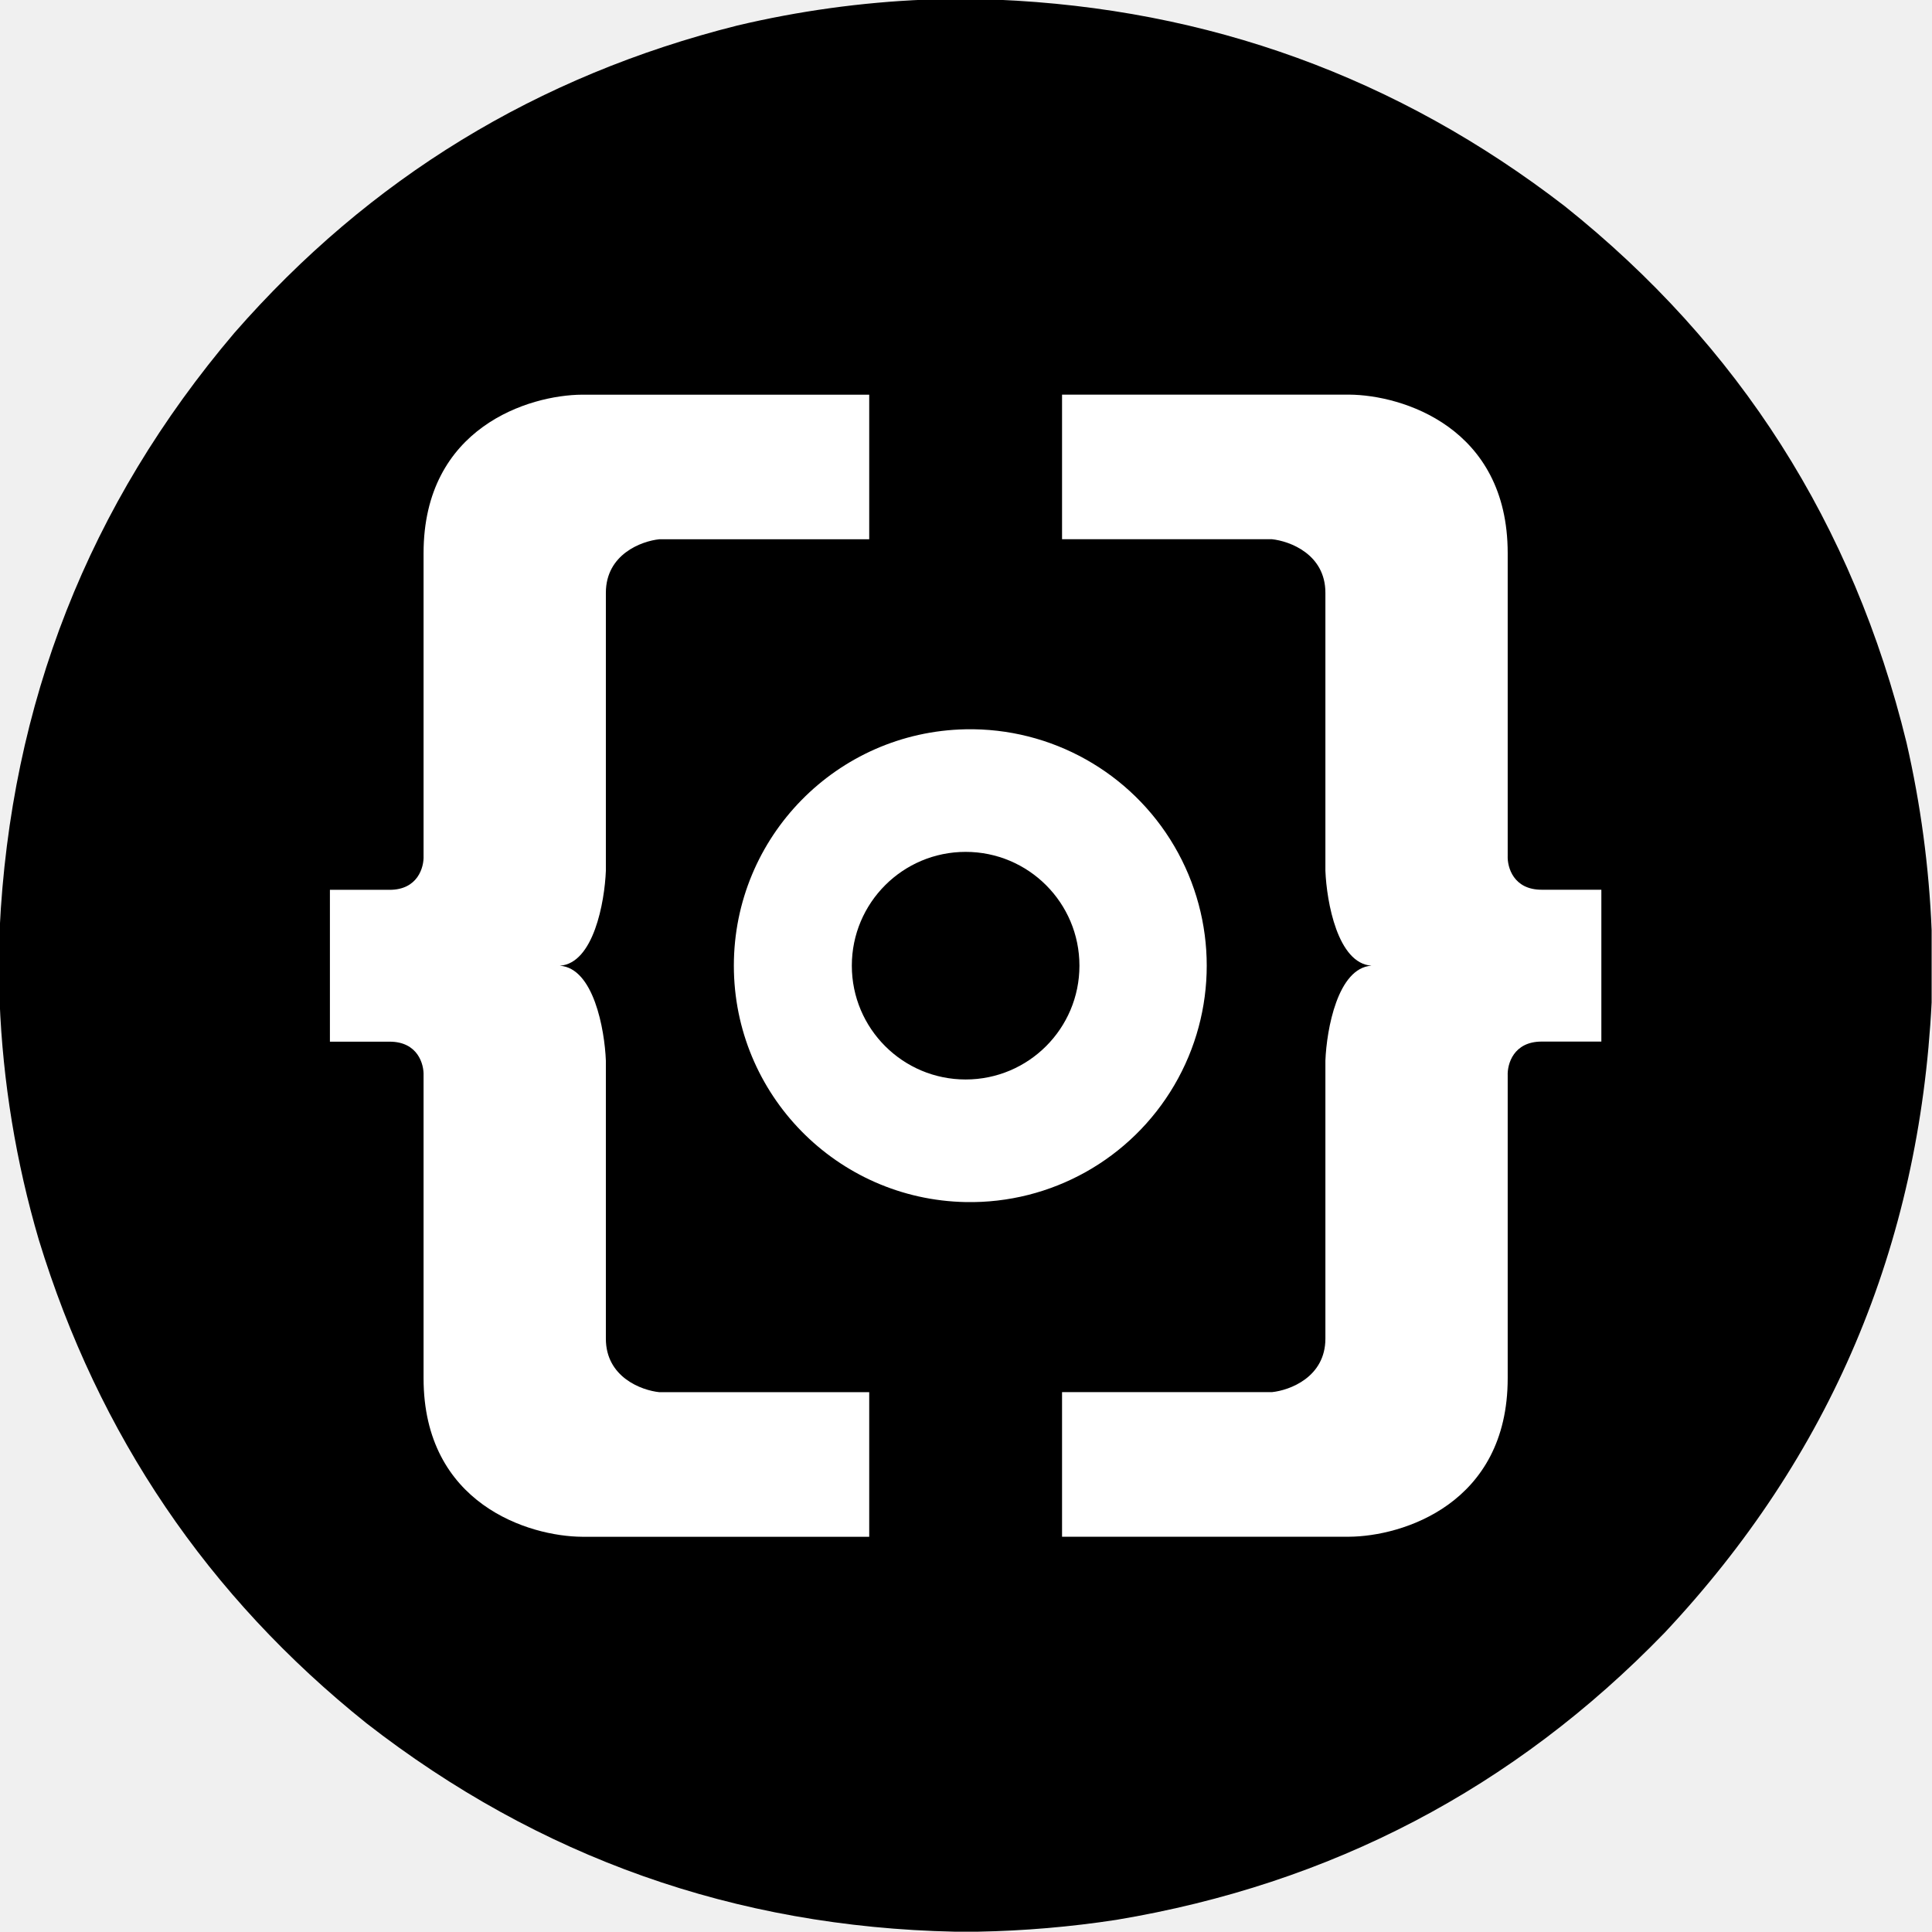
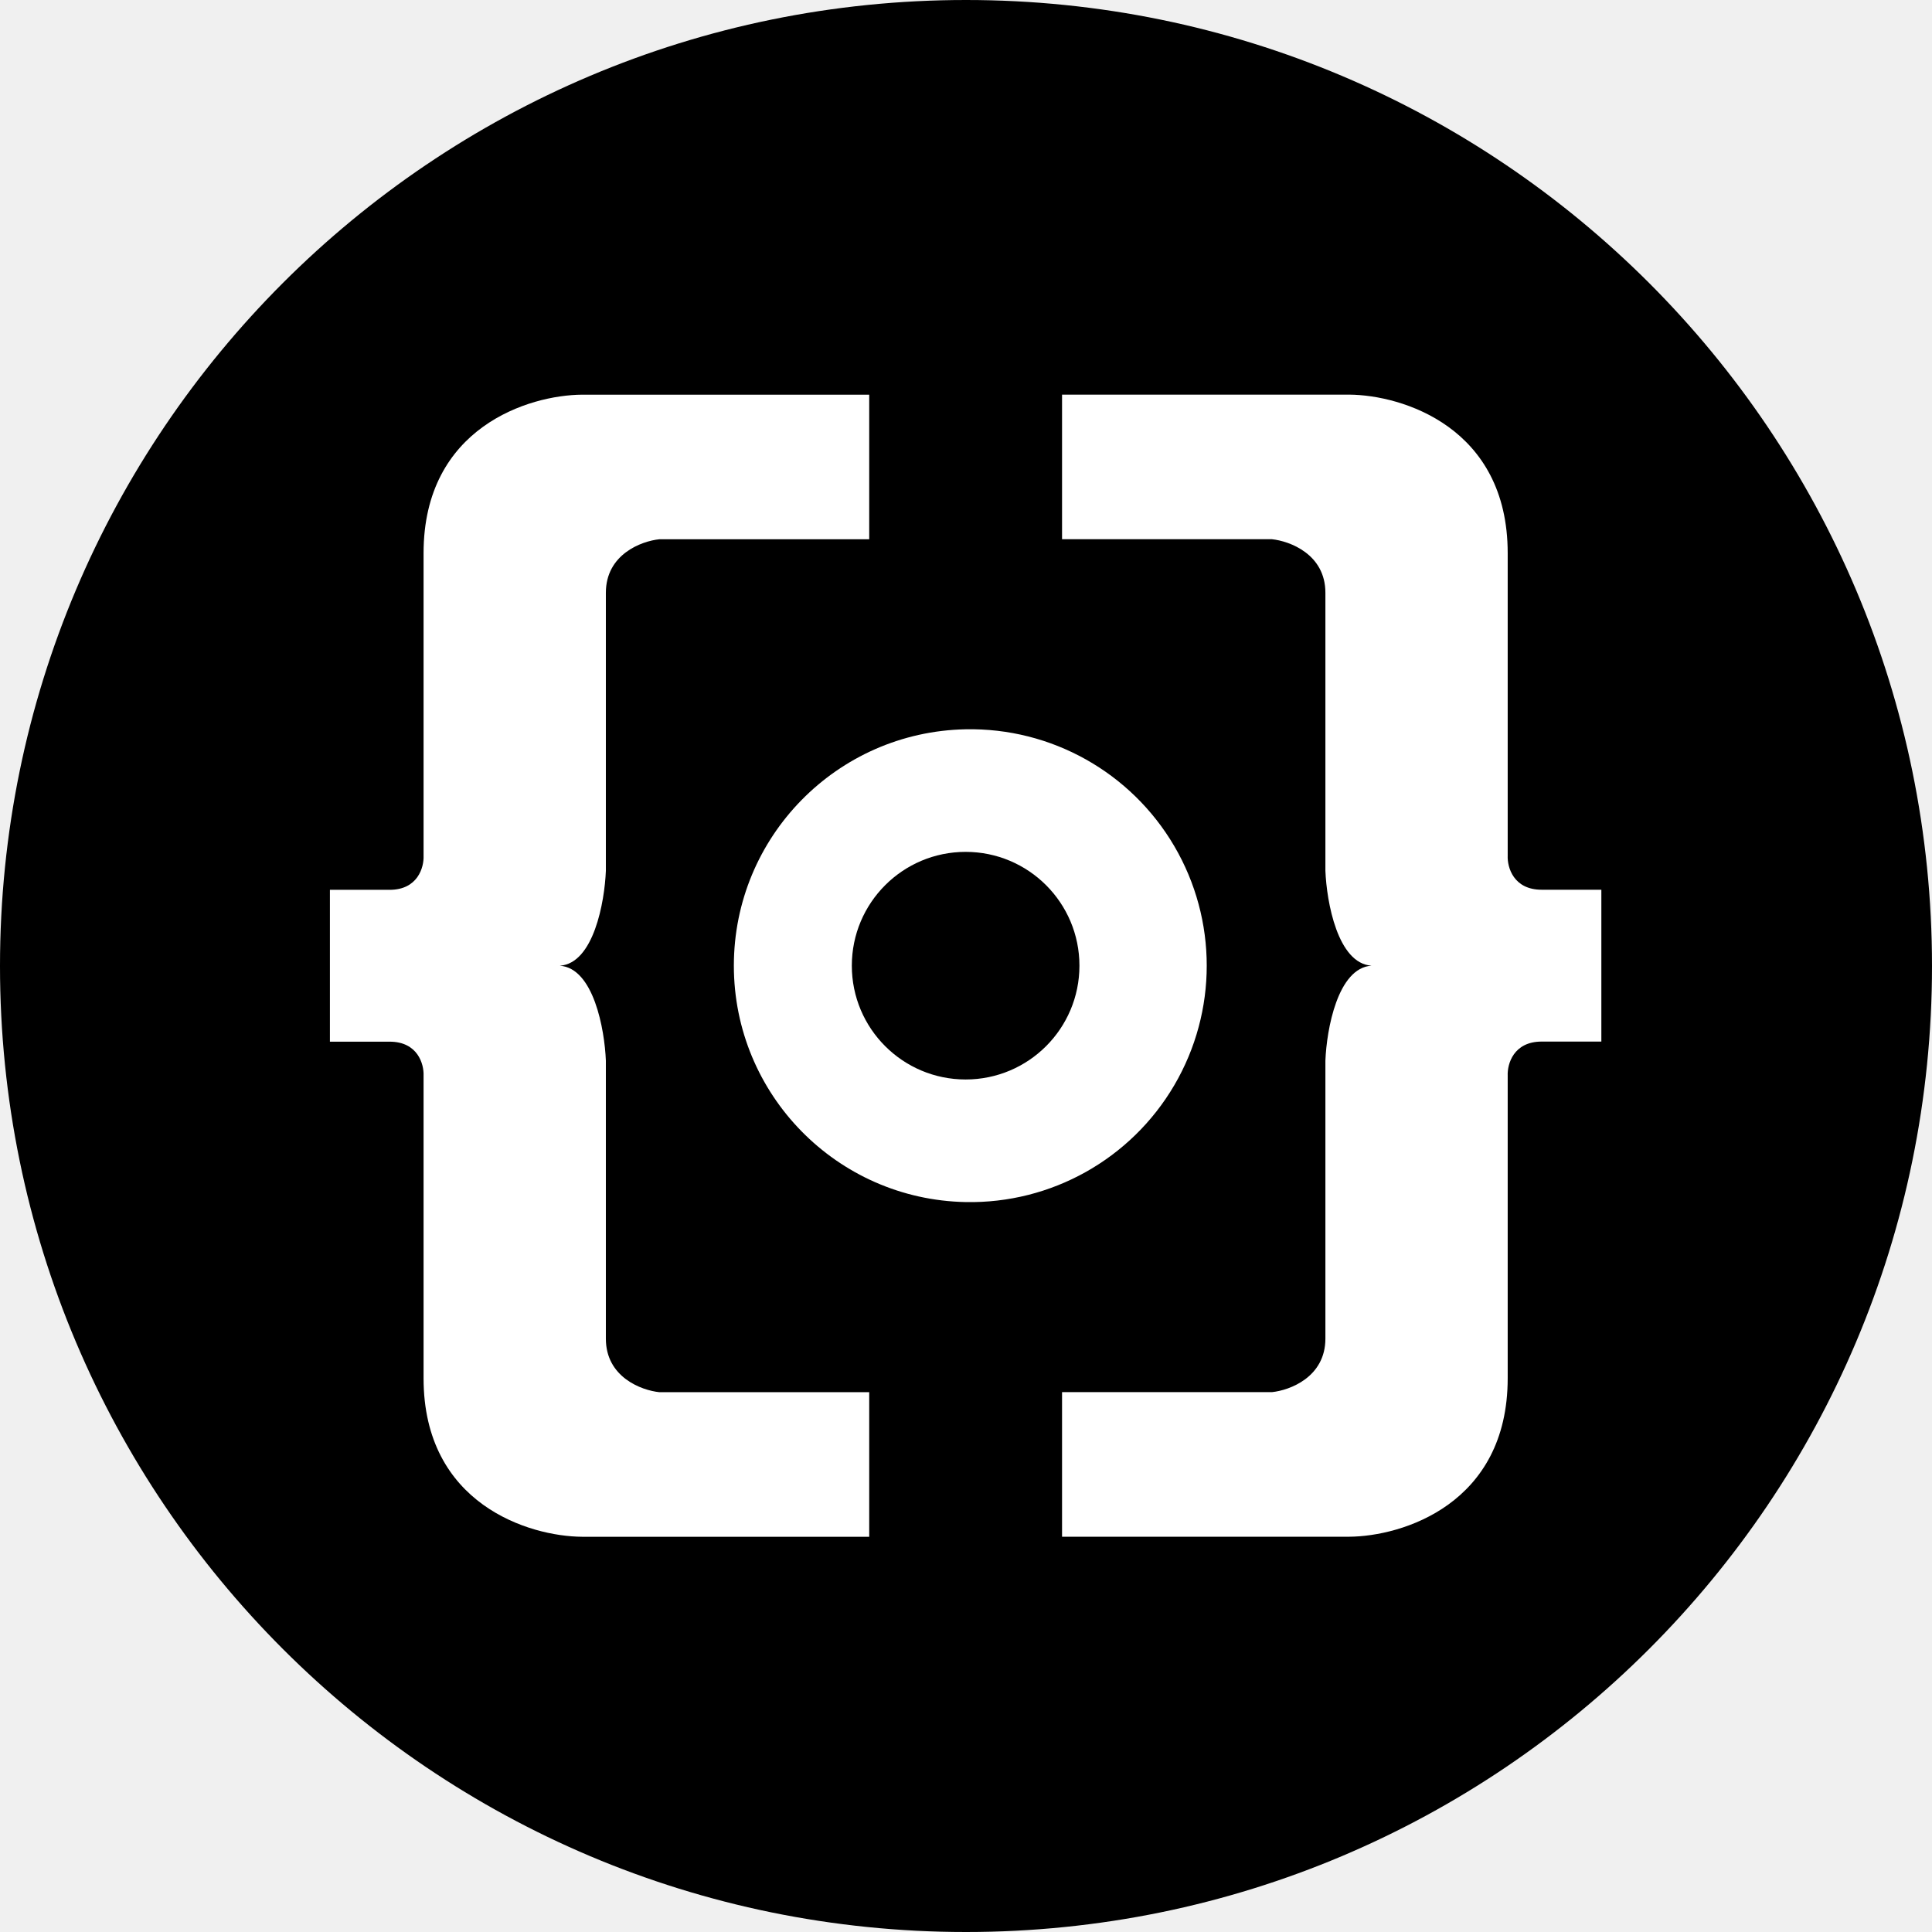
<svg xmlns="http://www.w3.org/2000/svg" width="42" height="42" fill="none">
-   <path fill="#000" fill-rule="evenodd" d="M20.099-.007h1.565c4.603.192 8.72 1.688 12.352 4.489 3.794 3.028 6.27 6.915 7.43 11.662.308 1.345.49 2.704.546 4.079v1.568c-.266 5.299-2.202 9.868-5.809 13.708-3.275 3.38-7.247 5.458-11.916 6.237-.998.153-2 .238-3.005.257h-.512c-4.771-.103-9.031-1.613-12.782-4.53-3.45-2.761-5.825-6.265-7.124-10.51a21.414 21.414 0 0 1-.852-5.19V20.21c.236-4.92 1.937-9.244 5.103-12.973 2.939-3.363 6.583-5.59 10.933-6.682a21.58 21.58 0 0 1 4.071-.562Z" clip-rule="evenodd" opacity=".998" />
+   <circle cx="21" cy="21" r="21" fill="#000" />
  <path fill="#fff" fill-rule="evenodd" d="M18.896 11.722V8.58h-6.242c-1.149.007-3.446.707-3.446 3.446v6.58c.01.246-.124.738-.738.738H7.172v3.301H8.47c.614 0 .748.491.738.737v6.58c0 2.739 2.297 3.439 3.446 3.446h6.242v-3.143h-4.561c-.388-.039-1.164-.326-1.164-1.163v-6.045c-.027-.676-.266-2.015-1.002-2.063.736-.048.975-1.387 1.002-2.063v-6.044c0-.838.776-1.125 1.164-1.164h4.561Zm4.192 18.542v3.143h6.242c1.149-.007 3.446-.707 3.446-3.446v-6.58c-.01-.246.124-.738.738-.738h1.298v-3.301h-1.298c-.614 0-.748-.491-.738-.737v-6.58c0-2.739-2.297-3.439-3.446-3.446h-6.242v3.143h4.561c.388.04 1.164.326 1.164 1.164v6.044c.027.676.266 2.015 1.002 2.063-.736.048-.975 1.387-1.002 2.063V29.1c0 .838-.776 1.125-1.164 1.164h-4.561Z" clip-rule="evenodd" />
  <path fill="#fff" fill-rule="evenodd" d="M20.992 26.132a5.14 5.14 0 1 0 0-10.278 5.14 5.14 0 0 0 0 10.278Zm0-2.665a2.474 2.474 0 1 0 0-4.948 2.474 2.474 0 0 0 0 4.948Z" clip-rule="evenodd" />
</svg>
